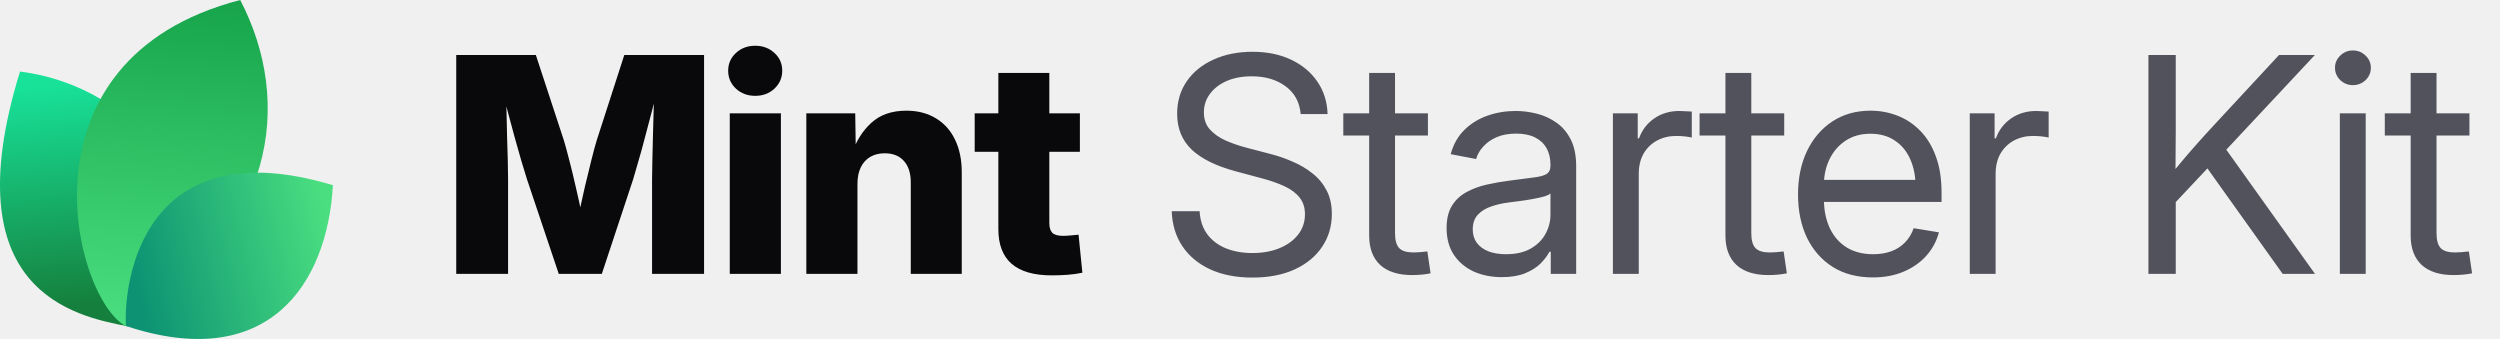
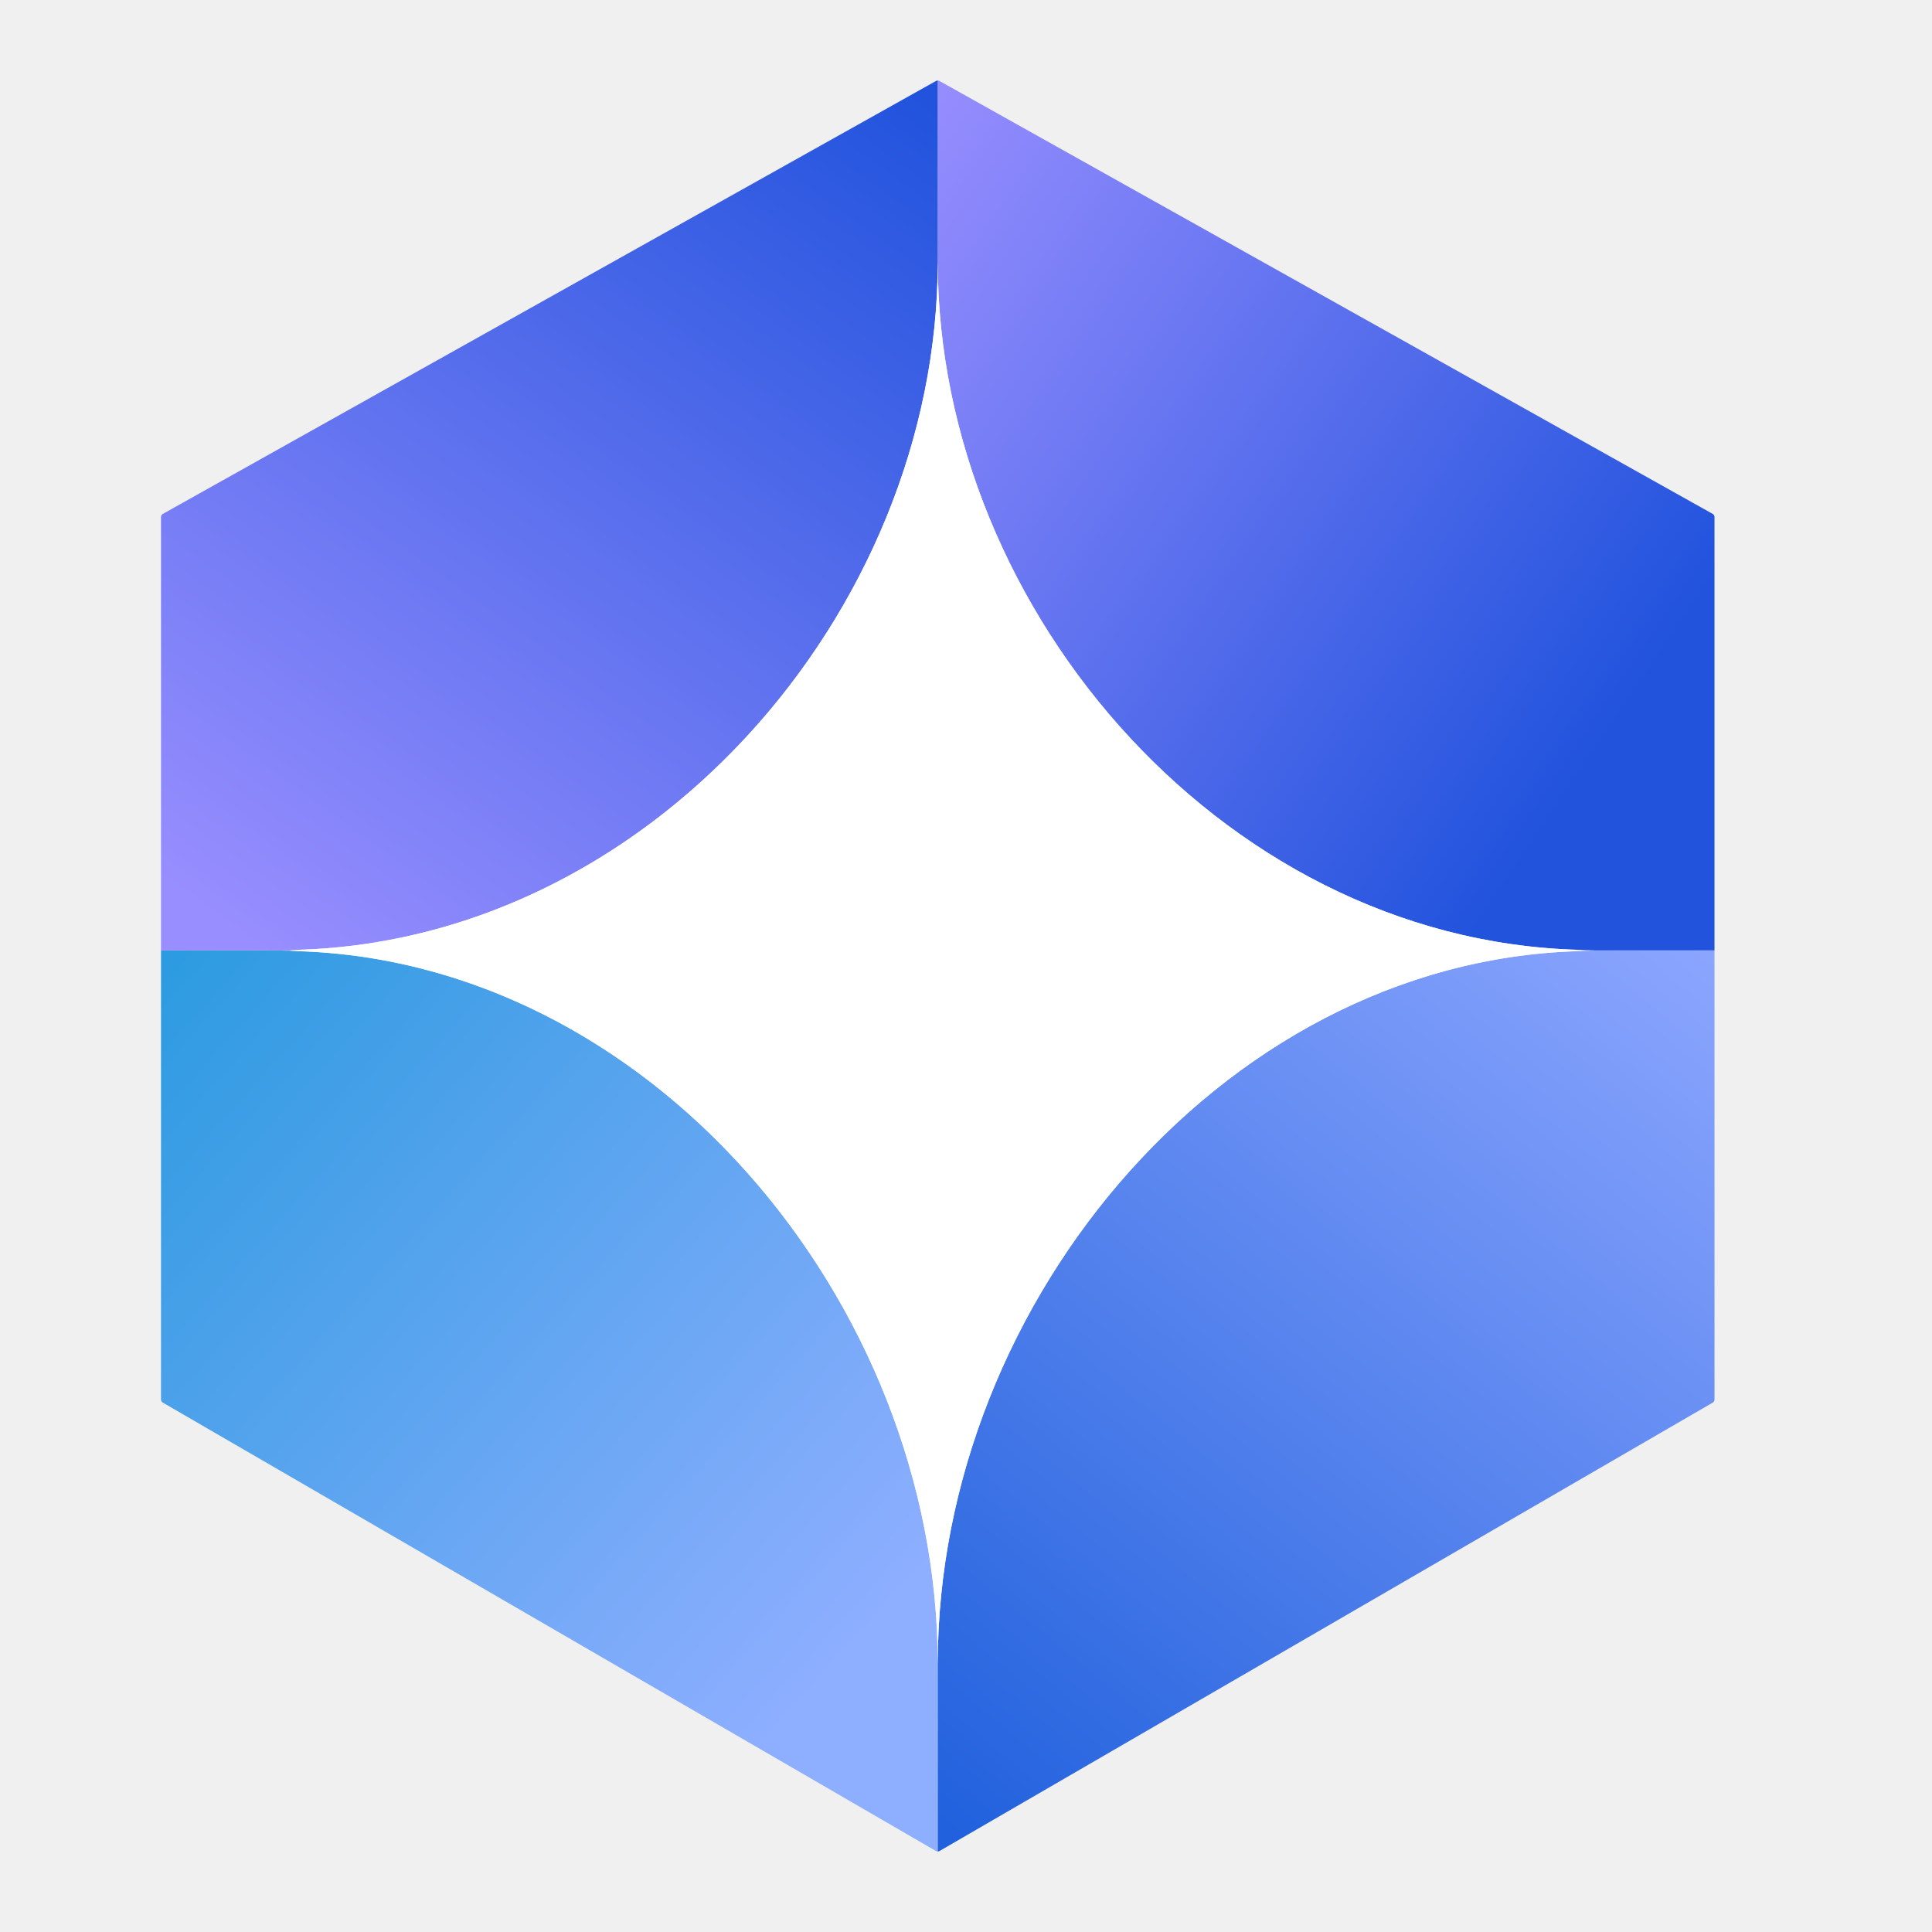
- <svg xmlns="http://www.w3.org/2000/svg" width="177" height="24" viewBox="0 0 177 24" fill="none">
-   <path d="M9.061 23.108C5.268 22.377 -3.391 20.627 1.417 5.064C9.634 6.099 16.973 14.064 9.061 23.108Z" fill="url(#paint0_linear_17557_2020)" />
-   <path d="M8.919 23.094C5.276 21.222 0.784 4.209 17.007 0C20.757 7.193 19.621 16.545 8.919 23.094Z" fill="url(#paint1_linear_17557_2020)" />
-   <path d="M8.914 23.079C8.735 19.882 10.159 9.085 23.57 13.111C23.181 20.123 18.984 26.418 8.914 23.079Z" fill="url(#paint2_linear_17557_2020)" />
-   <path d="M32.301 19.392V3.894H37.938L39.925 9.948C40.036 10.315 40.164 10.787 40.31 11.362C40.462 11.938 40.611 12.552 40.757 13.204C40.91 13.855 41.048 14.483 41.173 15.086C41.305 15.682 41.412 16.192 41.495 16.615H40.695C40.771 16.192 40.871 15.682 40.996 15.086C41.128 14.49 41.267 13.866 41.412 13.214C41.565 12.562 41.714 11.948 41.86 11.373C42.005 10.79 42.133 10.315 42.244 9.948L44.2 3.894H49.848V19.392H46.166V12.704C46.166 12.357 46.173 11.917 46.187 11.383C46.2 10.849 46.214 10.27 46.228 9.646C46.249 9.022 46.266 8.391 46.28 7.753C46.301 7.115 46.311 6.519 46.311 5.964H46.623C46.485 6.561 46.332 7.181 46.166 7.826C45.999 8.471 45.833 9.102 45.666 9.719C45.507 10.336 45.351 10.901 45.198 11.414C45.053 11.928 44.928 12.357 44.824 12.704L42.608 19.392H39.561L37.314 12.704C37.203 12.357 37.072 11.928 36.919 11.414C36.773 10.901 36.614 10.34 36.441 9.729C36.274 9.112 36.104 8.481 35.931 7.836C35.764 7.192 35.608 6.567 35.463 5.964H35.827C35.834 6.512 35.844 7.105 35.858 7.743C35.872 8.374 35.886 9.005 35.9 9.636C35.92 10.26 35.938 10.839 35.952 11.373C35.965 11.907 35.972 12.351 35.972 12.704V19.392H32.301ZM51.668 19.392V8.024H55.288V19.392H51.668ZM53.468 6.786C52.927 6.786 52.473 6.616 52.105 6.276C51.738 5.93 51.554 5.507 51.554 5.007C51.554 4.508 51.738 4.088 52.105 3.749C52.473 3.409 52.927 3.239 53.468 3.239C54.009 3.239 54.463 3.409 54.83 3.749C55.198 4.082 55.382 4.501 55.382 5.007C55.382 5.507 55.198 5.93 54.83 6.276C54.463 6.616 54.009 6.786 53.468 6.786ZM60.708 13.027V19.392H57.088V8.024H60.551L60.593 10.967H60.281C60.593 10.024 61.061 9.268 61.685 8.7C62.309 8.124 63.138 7.836 64.171 7.836C64.975 7.836 65.672 8.017 66.262 8.377C66.851 8.731 67.302 9.234 67.614 9.885C67.933 10.537 68.092 11.307 68.092 12.194V19.392H64.483V12.912C64.483 12.26 64.32 11.754 63.994 11.394C63.675 11.033 63.221 10.853 62.632 10.853C62.25 10.853 61.914 10.936 61.623 11.102C61.332 11.269 61.106 11.515 60.947 11.841C60.787 12.16 60.708 12.555 60.708 13.027ZM76.456 8.024V10.749H69.008V8.024H76.456ZM70.683 5.163H74.292V15.783C74.292 16.102 74.361 16.334 74.5 16.48C74.646 16.625 74.899 16.698 75.259 16.698C75.405 16.698 75.596 16.688 75.831 16.667C76.074 16.646 76.251 16.629 76.362 16.615L76.632 19.309C76.313 19.378 75.963 19.427 75.582 19.455C75.207 19.482 74.836 19.496 74.469 19.496C73.2 19.496 72.25 19.222 71.619 18.674C70.995 18.127 70.683 17.308 70.683 16.22V5.163Z" fill="#09090B" />
-   <path d="M88.667 19.652C87.523 19.652 86.528 19.458 85.682 19.07C84.843 18.681 84.188 18.137 83.716 17.437C83.245 16.736 82.992 15.908 82.957 14.951H84.933C84.968 15.596 85.148 16.14 85.474 16.584C85.8 17.021 86.24 17.354 86.795 17.582C87.35 17.804 87.974 17.915 88.667 17.915C89.388 17.915 90.026 17.801 90.581 17.572C91.143 17.343 91.583 17.024 91.902 16.615C92.228 16.199 92.391 15.717 92.391 15.169C92.391 14.698 92.266 14.306 92.017 13.994C91.767 13.675 91.413 13.408 90.956 13.193C90.498 12.978 89.954 12.787 89.323 12.621L87.502 12.132C86.123 11.765 85.082 11.255 84.382 10.603C83.689 9.944 83.342 9.095 83.342 8.055C83.342 7.174 83.571 6.404 84.028 5.746C84.486 5.087 85.117 4.577 85.921 4.217C86.726 3.849 87.645 3.666 88.678 3.666C89.718 3.666 90.63 3.853 91.413 4.227C92.204 4.602 92.824 5.122 93.275 5.787C93.726 6.446 93.965 7.209 93.993 8.076H92.089C92.013 7.23 91.656 6.574 91.018 6.11C90.387 5.638 89.586 5.403 88.615 5.403C87.95 5.403 87.36 5.513 86.847 5.735C86.341 5.957 85.946 6.262 85.661 6.651C85.377 7.032 85.235 7.469 85.235 7.961C85.235 8.447 85.377 8.849 85.661 9.168C85.946 9.48 86.317 9.74 86.774 9.948C87.232 10.149 87.724 10.319 88.251 10.457L89.884 10.884C90.439 11.023 90.977 11.206 91.496 11.435C92.023 11.657 92.495 11.934 92.911 12.267C93.334 12.593 93.67 12.995 93.92 13.474C94.17 13.945 94.294 14.504 94.294 15.149C94.294 16.015 94.066 16.788 93.608 17.468C93.157 18.148 92.512 18.681 91.673 19.07C90.834 19.458 89.832 19.652 88.667 19.652ZM101.097 8.024V9.594H95.106V8.024H101.097ZM96.937 5.163H98.767V16.521C98.767 17 98.865 17.347 99.059 17.562C99.26 17.77 99.6 17.874 100.078 17.874C100.21 17.874 100.366 17.867 100.546 17.853C100.733 17.832 100.903 17.815 101.056 17.801L101.285 19.351C101.097 19.392 100.886 19.423 100.65 19.444C100.414 19.465 100.189 19.475 99.974 19.475C98.996 19.475 98.244 19.236 97.717 18.758C97.197 18.272 96.937 17.579 96.937 16.677V5.163ZM106.33 19.621C105.595 19.621 104.932 19.489 104.343 19.226C103.754 18.955 103.285 18.564 102.939 18.05C102.592 17.53 102.419 16.896 102.419 16.147C102.419 15.495 102.547 14.965 102.804 14.556C103.06 14.146 103.403 13.828 103.833 13.599C104.263 13.363 104.742 13.186 105.269 13.068C105.796 12.95 106.333 12.857 106.881 12.787C107.574 12.69 108.132 12.617 108.555 12.569C108.978 12.52 109.287 12.441 109.481 12.33C109.675 12.212 109.772 12.014 109.772 11.737V11.654C109.772 11.203 109.679 10.815 109.492 10.489C109.311 10.163 109.041 9.91 108.68 9.729C108.32 9.549 107.872 9.459 107.338 9.459C106.805 9.459 106.34 9.546 105.945 9.719C105.556 9.892 105.241 10.118 104.998 10.395C104.755 10.665 104.593 10.953 104.509 11.258L102.71 10.915C102.897 10.222 103.22 9.65 103.677 9.199C104.135 8.748 104.679 8.412 105.31 8.19C105.941 7.968 106.607 7.857 107.307 7.857C107.8 7.857 108.295 7.92 108.795 8.044C109.301 8.169 109.765 8.381 110.188 8.679C110.611 8.97 110.951 9.369 111.208 9.875C111.464 10.374 111.593 11.005 111.593 11.768V19.392H109.793V17.822H109.7C109.568 18.085 109.363 18.359 109.086 18.643C108.809 18.921 108.444 19.153 107.994 19.34C107.543 19.527 106.988 19.621 106.33 19.621ZM106.621 17.998C107.321 17.998 107.904 17.867 108.368 17.603C108.84 17.333 109.19 16.986 109.419 16.563C109.654 16.133 109.772 15.682 109.772 15.211V13.692C109.703 13.769 109.554 13.841 109.325 13.911C109.096 13.973 108.829 14.032 108.524 14.088C108.226 14.143 107.921 14.192 107.609 14.233C107.304 14.275 107.033 14.309 106.798 14.337C106.354 14.393 105.938 14.49 105.549 14.628C105.168 14.76 104.86 14.954 104.624 15.211C104.388 15.467 104.27 15.811 104.27 16.241C104.27 16.615 104.367 16.934 104.561 17.198C104.762 17.461 105.04 17.662 105.393 17.801C105.747 17.933 106.156 17.998 106.621 17.998ZM114.193 19.392V8.024H115.951V9.792H116.045C116.253 9.209 116.61 8.741 117.116 8.388C117.622 8.034 118.219 7.857 118.905 7.857C119.058 7.857 119.217 7.864 119.384 7.878C119.55 7.885 119.682 7.892 119.779 7.899V9.74C119.716 9.719 119.578 9.695 119.363 9.667C119.155 9.639 118.922 9.625 118.666 9.625C118.174 9.625 117.726 9.733 117.324 9.948C116.922 10.163 116.603 10.471 116.367 10.874C116.138 11.276 116.024 11.758 116.024 12.319V19.392H114.193ZM126.322 8.024V9.594H120.33V8.024H126.322ZM122.161 5.163H123.992V16.521C123.992 17 124.089 17.347 124.283 17.562C124.484 17.77 124.824 17.874 125.302 17.874C125.434 17.874 125.59 17.867 125.77 17.853C125.958 17.832 126.127 17.815 126.28 17.801L126.509 19.351C126.322 19.392 126.11 19.423 125.874 19.444C125.639 19.465 125.413 19.475 125.198 19.475C124.221 19.475 123.468 19.236 122.941 18.758C122.421 18.272 122.161 17.579 122.161 16.677V5.163ZM132.604 19.642C131.502 19.642 130.555 19.396 129.765 18.903C128.974 18.404 128.364 17.714 127.934 16.834C127.511 15.946 127.3 14.927 127.3 13.775C127.3 12.611 127.511 11.584 127.934 10.697C128.364 9.802 128.964 9.102 129.734 8.596C130.51 8.089 131.408 7.836 132.428 7.836C133.1 7.836 133.738 7.954 134.341 8.19C134.952 8.426 135.489 8.783 135.954 9.261C136.425 9.74 136.793 10.343 137.056 11.071C137.327 11.792 137.462 12.645 137.462 13.63V14.296H128.433V12.735H136.463L135.631 13.297C135.631 12.541 135.506 11.876 135.257 11.3C135.007 10.725 134.643 10.277 134.165 9.958C133.686 9.632 133.107 9.469 132.428 9.469C131.748 9.469 131.162 9.632 130.67 9.958C130.177 10.284 129.796 10.725 129.526 11.279C129.262 11.827 129.13 12.441 129.13 13.12V14.046C129.13 14.864 129.273 15.572 129.557 16.168C129.841 16.757 130.243 17.211 130.763 17.53C131.283 17.842 131.901 17.998 132.615 17.998C133.093 17.998 133.523 17.929 133.905 17.79C134.293 17.645 134.619 17.433 134.882 17.156C135.153 16.879 135.354 16.546 135.486 16.157L137.275 16.449C137.108 17.08 136.81 17.634 136.38 18.113C135.95 18.591 135.413 18.966 134.768 19.236C134.123 19.507 133.402 19.642 132.604 19.642ZM139.459 19.392V8.024H141.217V9.792H141.311C141.519 9.209 141.876 8.741 142.382 8.388C142.888 8.034 143.485 7.857 144.171 7.857C144.324 7.857 144.483 7.864 144.649 7.878C144.816 7.885 144.948 7.892 145.045 7.899V9.74C144.982 9.719 144.844 9.695 144.629 9.667C144.421 9.639 144.188 9.625 143.932 9.625C143.439 9.625 142.992 9.733 142.59 9.948C142.188 10.163 141.869 10.471 141.633 10.874C141.404 11.276 141.29 11.758 141.29 12.319V19.392H139.459ZM153.429 14.961V12.715C153.783 12.257 154.136 11.82 154.49 11.404C154.844 10.981 155.204 10.565 155.572 10.156C155.939 9.74 156.314 9.327 156.695 8.918L161.355 3.894H163.893L157.277 10.967H157.184L153.429 14.961ZM152.108 19.392V3.894H154.043V9.241L154.022 12.559L154.043 13.505V19.392H152.108ZM161.615 19.392L155.967 11.477L157.173 9.969L163.903 19.392H161.615ZM165.661 19.392V8.024H167.492V19.392H165.661ZM166.587 6.027C166.24 6.027 165.942 5.909 165.692 5.673C165.443 5.43 165.318 5.139 165.318 4.799C165.318 4.459 165.443 4.172 165.692 3.936C165.942 3.693 166.24 3.572 166.587 3.572C166.934 3.572 167.232 3.693 167.482 3.936C167.731 4.172 167.856 4.459 167.856 4.799C167.856 5.139 167.731 5.43 167.482 5.673C167.232 5.909 166.934 6.027 166.587 6.027ZM174.836 8.024V9.594H168.844V8.024H174.836ZM170.675 5.163H172.506V16.521C172.506 17 172.603 17.347 172.797 17.562C172.998 17.77 173.338 17.874 173.816 17.874C173.948 17.874 174.104 17.867 174.284 17.853C174.472 17.832 174.641 17.815 174.794 17.801L175.023 19.351C174.836 19.392 174.624 19.423 174.388 19.444C174.153 19.465 173.927 19.475 173.712 19.475C172.735 19.475 171.982 19.236 171.455 18.758C170.935 18.272 170.675 17.579 170.675 16.677V5.163Z" fill="#52525C" />
+ <svg xmlns="http://www.w3.org/2000/svg" width="24" height="24" viewBox="0 0 24 24" fill="none">
+   <path d="M21.298 11.807V6.423C21.298 6.407 21.29 6.392 21.276 6.384L11.671 1.006C11.665 1.002 11.657 1 11.649 1V3.253C11.649 7.625 15.303 11.802 19.81 11.802C19.719 11.802 19.628 11.804 19.538 11.807H21.298Z" fill="url(#paint0_linear_22316_19238)" />
+   <path d="M2 11.807V17.384C2 17.4 2.009 17.416 2.023 17.424L11.627 22.994C11.634 22.998 11.642 23 11.649 23V20.666C11.649 16.138 7.996 11.812 3.489 11.812C3.58 11.812 3.67 11.81 3.76 11.807H2Z" fill="url(#paint1_linear_22316_19238)" />
+   <path d="M2 11.807V6.423C2 6.407 2.009 6.392 2.023 6.384L11.627 1.006C11.634 1.002 11.642 1 11.649 1V3.253C11.649 7.625 7.996 11.802 3.489 11.802C3.58 11.802 3.67 11.804 3.76 11.807H2Z" fill="url(#paint2_linear_22316_19238)" />
+   <path d="M21.298 11.807V17.384C21.298 17.4 21.29 17.416 21.276 17.424L11.671 22.994C11.665 22.998 11.657 23 11.649 23V20.666C11.649 16.138 15.303 11.812 19.81 11.812C19.719 11.812 19.628 11.81 19.538 11.807H21.298Z" fill="url(#paint3_linear_22316_19238)" />
+   <path fill-rule="evenodd" clip-rule="evenodd" d="M19.81 11.813C15.303 11.813 11.649 16.139 11.649 20.667C11.649 16.179 8.061 11.89 3.609 11.814L3.609 11.812C3.659 11.811 3.71 11.809 3.76 11.807C3.71 11.805 3.659 11.804 3.608 11.803L3.608 11.801C8.06 11.729 11.649 7.587 11.649 3.253C11.649 7.625 15.303 11.802 19.81 11.802C19.719 11.802 19.628 11.804 19.538 11.807C19.628 11.811 19.719 11.813 19.81 11.813Z" fill="white" />
  <defs>
-     <linearGradient id="paint0_linear_17557_2020" x1="3.776" y1="5.916" x2="5.232" y2="21.559" gradientUnits="userSpaceOnUse">
-       <stop stop-color="#18E299" />
-       <stop offset="1" stop-color="#15803D" />
+     <linearGradient id="paint0_linear_22316_19238" x1="11.111" y1="1.518" x2="20.759" y2="8.045" gradientUnits="userSpaceOnUse">
+       <stop stop-color="#988EFF" />
+       <stop offset="1" stop-color="#2153DD" />
    </linearGradient>
-     <linearGradient id="paint1_linear_17557_2020" x1="12.171" y1="-0.718" x2="10.19" y2="22.983" gradientUnits="userSpaceOnUse">
-       <stop stop-color="#16A34A" />
-       <stop offset="1" stop-color="#4ADE80" />
+     <linearGradient id="paint1_linear_22316_19238" x1="10.57" y1="20.472" x2="0.56" y2="11.474" gradientUnits="userSpaceOnUse">
+       <stop stop-color="#8EAEFF" />
+       <stop offset="1" stop-color="#2199DD" />
    </linearGradient>
-     <linearGradient id="paint2_linear_17557_2020" x1="23.133" y1="15.353" x2="9.338" y2="18.52" gradientUnits="userSpaceOnUse">
-       <stop stop-color="#4ADE80" />
-       <stop offset="1" stop-color="#0D9373" />
+     <linearGradient id="paint2_linear_22316_19238" x1="3.177" y1="11.807" x2="11.047" y2="0.889" gradientUnits="userSpaceOnUse">
+       <stop stop-color="#988EFF" />
+       <stop offset="1" stop-color="#2153DD" />
+     </linearGradient>
+     <linearGradient id="paint3_linear_22316_19238" x1="21.298" y1="11.356" x2="11.87" y2="22.813" gradientUnits="userSpaceOnUse">
+       <stop stop-color="#8EA7FF" />
+       <stop offset="1" stop-color="#2161DD" />
    </linearGradient>
  </defs>
</svg>
